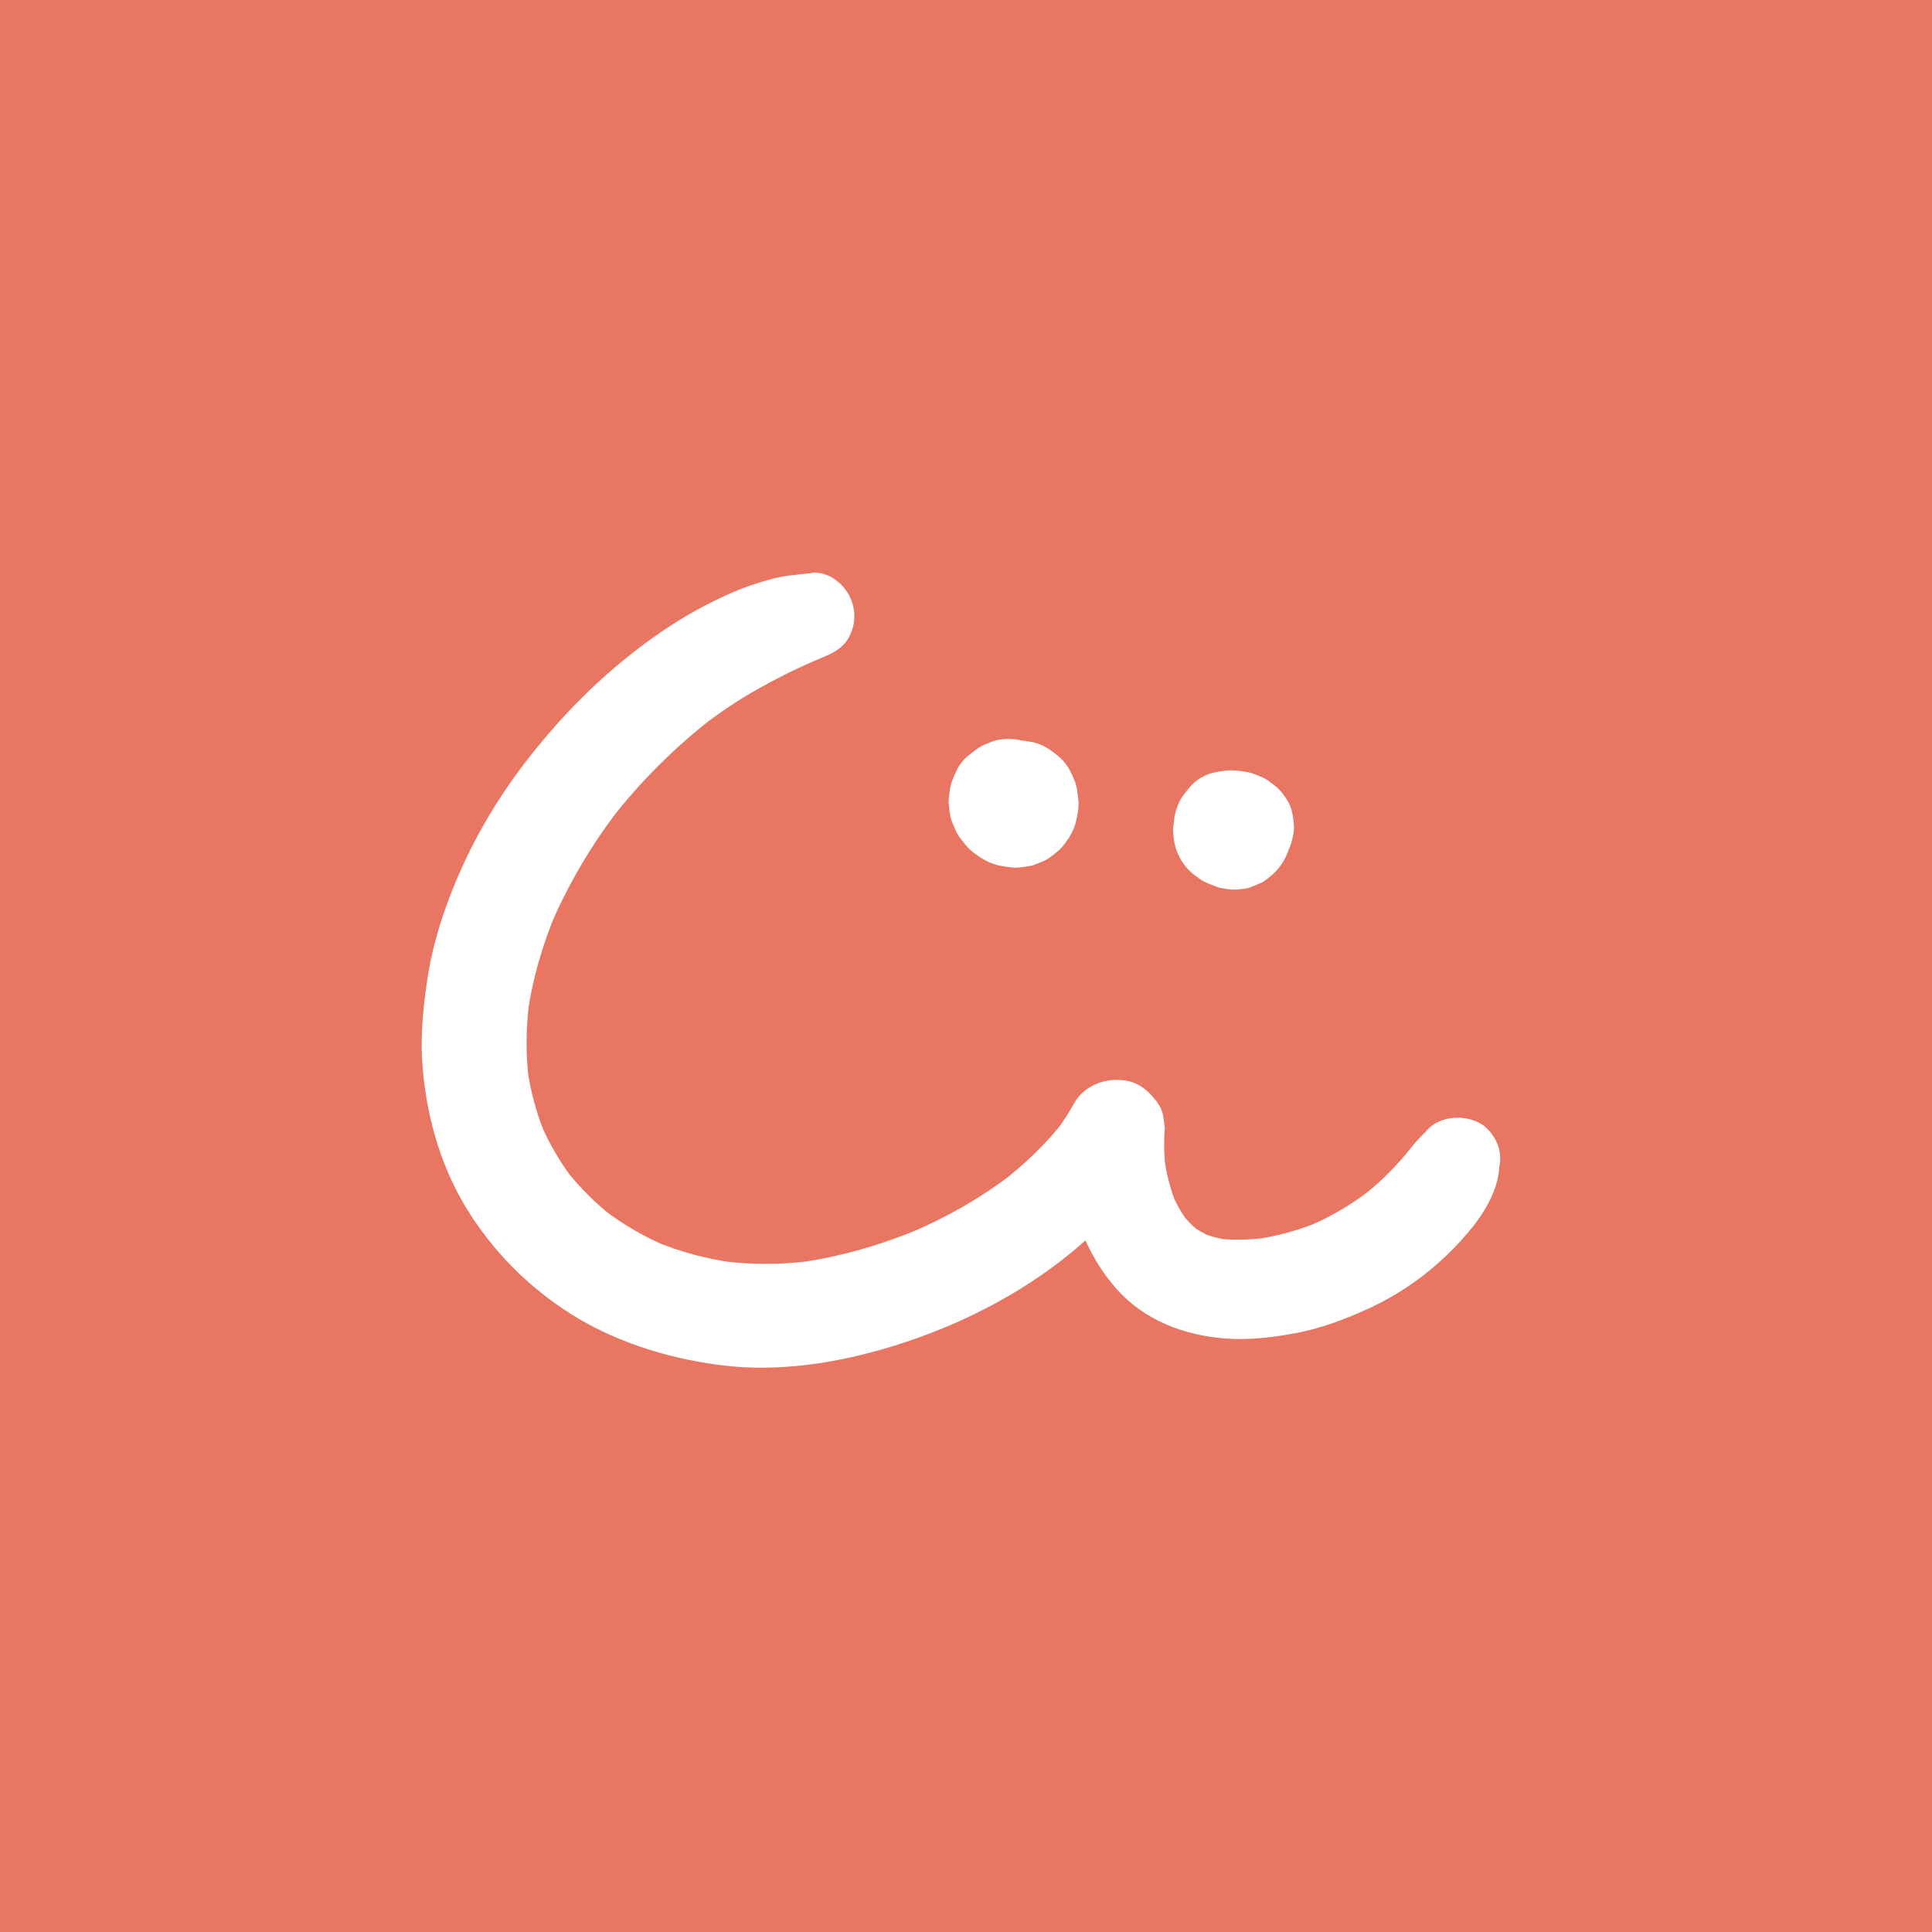
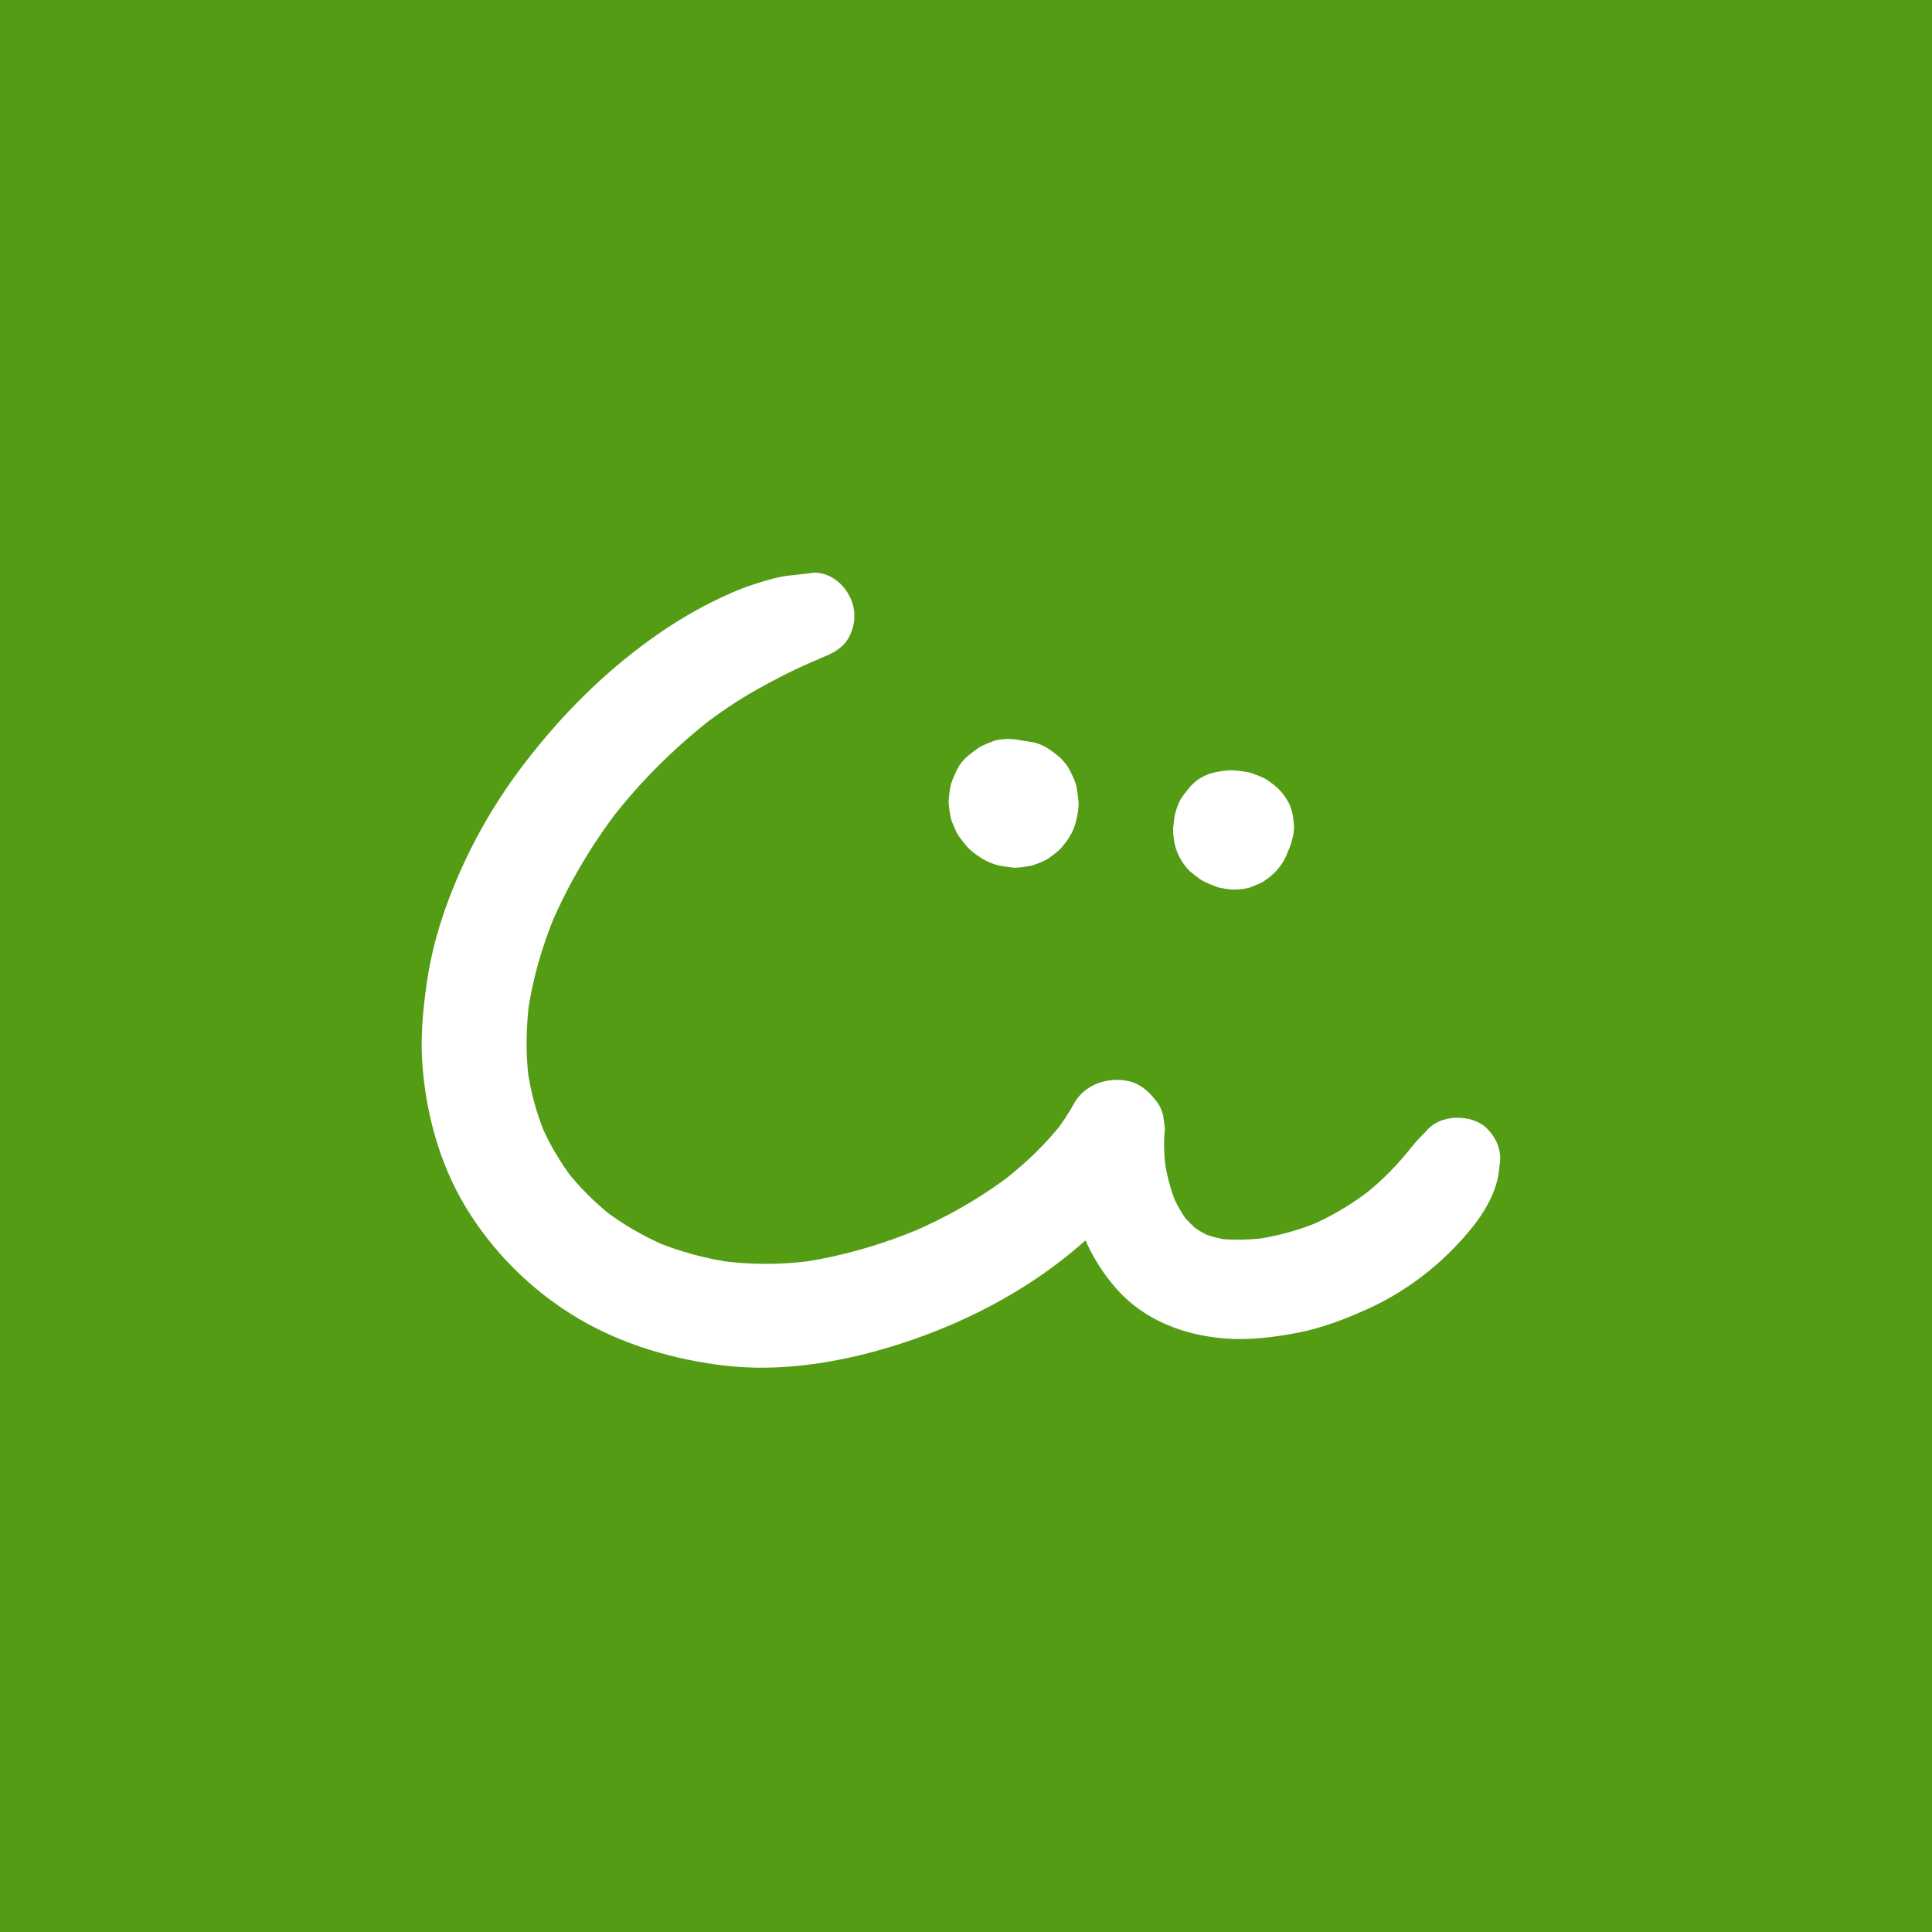
<svg xmlns="http://www.w3.org/2000/svg" id="_レイヤー_2" data-name="レイヤー 2" viewBox="0 0 384 384">
-   <rect x="-11.5" y="-21.81" width="404.43" height="425.11" style="fill: #e87662; stroke: #000; stroke-miterlimit: 10; stroke-width: 2.18px;" />
+   <rect x="-11.5" y="-21.81" width="404.43" height="425.11" style="fill: #549c14; stroke: #000; stroke-miterlimit: 10; stroke-width: 2.18px;" />
  <g>
    <path d="M161.33,113.91c-1.89.16-3.76.42-5.63.69l2.4-.32c-2.86.14-5.77,1.05-8.48,1.93s-5.46,2.12-8.07,3.42c-4.26,2.12-8.33,4.63-12.19,7.41-9.61,6.91-17.76,15.14-24.97,24.49-6.81,8.84-12.17,18.61-15.9,29.14-1.69,4.78-2.96,9.72-3.67,14.74-.8,5.61-1.31,11.18-.82,16.84.89,10.39,3.88,20.56,9.61,29.35,5.47,8.4,12.83,15.45,21.47,20.54s19,8.18,29.35,9.33,21.26-.47,31.35-3.41c20.16-5.87,39.53-17.36,51.78-34.72.95-1.35,1.85-2.73,2.65-4.17l-18.07-4.9c-.53,4.85.08,9.94,1.12,14.67,1.41,6.41,4.38,12.44,8.75,17.34,5.47,6.13,13.26,9.07,21.28,9.74,4.81.4,9.78-.2,14.5-1.1s9.2-2.59,13.6-4.55c9.01-4,16.76-10.34,22.64-18.22l-1.53,1.98c3.54-4.48,6.41-9.78,5.28-15.69l-.84,6.45.12-.25c.97-2.09,1.48-4.15.84-6.45-.53-1.94-2.04-4.05-3.85-5-3.7-1.95-9.48-1.24-11.45,3l-.12.25,3-3c-2.41,1.29-4.57,4.07-6.17,6.17l1.5-1.94c-2.85,3.66-6.09,7.01-9.76,9.86l2.02-1.56c-1.06.81-2.11,1.62-3.16,2.44l2.02-1.56c-3.7,2.81-7.73,5.14-12.01,6.95l2.38-1c-4.16,1.72-8.49,2.93-12.95,3.54l2.63-.35c-3.4.43-6.88.59-10.29.15l2.62.35c-1.95-.28-3.84-.77-5.66-1.52l2.35.99c-1.63-.7-3.14-1.58-4.54-2.66l1.99,1.53c-1.38-1.09-2.61-2.35-3.69-3.74l1.53,1.98c-1.4-1.83-2.51-3.83-3.41-5.95l.98,2.33c-1.23-2.97-2.02-6.1-2.46-9.28l.35,2.59c-.37-2.81-.5-5.67-.22-8.5l-.35-2.58c-.3-1.26-.88-2.36-1.74-3.3-1.24-1.6-3.01-3.01-5.04-3.48-4.12-.94-8.83.59-10.95,4.46-1.05,1.91-2.24,3.73-3.57,5.46l1.52-1.96c-3.5,4.52-7.67,8.47-12.18,11.97l1.99-1.54c-6.26,4.82-13.17,8.73-20.43,11.81l2.39-1.01c-7.83,3.28-16.13,5.73-24.55,6.88l2.72-.37c-6.04.8-12.17.8-18.21,0l2.75.37c-5.43-.74-10.74-2.16-15.8-4.28l2.47,1.04c-4.5-1.91-8.75-4.36-12.64-7.34l2.1,1.62c-3.57-2.77-6.79-5.95-9.57-9.52l1.62,2.1c-2.72-3.54-4.98-7.4-6.72-11.51l1.05,2.48c-1.79-4.31-2.99-8.82-3.62-13.44l.37,2.77c-.7-5.39-.61-10.83.11-16.21l-.37,2.77c.96-6.9,2.92-13.6,5.62-20.02l-1.05,2.5c3.54-8.31,8.17-16.11,13.69-23.26l-1.61,2.08c5.82-7.48,12.55-14.17,20.03-19.99l-2.03,1.57c3.46-2.67,7.09-5.13,10.91-7.28,3.5-1.97,7.15-3.85,10.85-5.42l-2.2.93c1.84-.77,3.66-1.59,5.49-2.38l-2.08.88c.37-.16.75-.31,1.12-.46,2.04-.82,4.01-1.87,5.1-3.92.91-1.72,1.27-3.5,1.01-5.44-.52-3.9-4.14-7.75-8.38-7.4h0Z" style="fill: #fff;" />
    <path d="M207.05,149.62c-.58-.58-1.24-1.14-1.95-1.53-.38-.21-.38-.18-1.09-.48-1.33-.56-1.47-.63-3.28-.73-.15,0-.3-.01-.45,0-.98.03-1.99.09-2.9.45-.8.32-1.98.73-2.82,1.26-.1.07-.2.14-.3.21-.7.51-1.43,1.05-2.09,1.62-.78.68-1.42,1.53-1.91,2.44-.07.13-.12.25-.18.39-.35.81-.75,1.62-1.02,2.46-.04.13-.08.27-.11.41-.19.92-.3,1.9-.39,2.83-.02.25-.02.49,0,.74.08.9.2,1.87.38,2.76.03.14.07.28.11.42.28.83.67,1.65,1.02,2.45.05.12.11.24.17.35.05.1.11.2.18.29.5.75,1.09,1.47,1.66,2.16.8.97,1.91,1.75,2.94,2.41s2.29,1.21,3.52,1.5c.12.03.25.05.38.07.91.14,1.86.32,2.78.36.11,0,.22,0,.33,0,.93-.05,1.92-.21,2.83-.37.24-.04.47-.11.7-.2.8-.31,1.69-.65,2.45-1.04.12-.06.22-.13.33-.2.69-.47,1.48-1.08,2.11-1.63.07-.07.15-.13.22-.21.68-.73,1.3-1.54,1.84-2.38.65-1.04,1.17-2.24,1.43-3.45s.52-2.51.41-3.76c-.08-.88-.21-1.85-.36-2.72-.02-.11-.04-.22-.07-.33-.25-.96-.74-1.97-1.15-2.8-.52-1.09-1.31-2.11-2.22-2.9-1.53-1.32-3.2-2.52-5.24-2.95-.04,0-.09-.02-.14-.02-.8-.14-1.86-.31-2.68-.36-.12,0-.24-.01-.37,0-1.08.05-2.18.15-3.22.46-.5.15-1.02.41-1.47.6s-1,.39-1.46.64c-.11.06-.22.13-.32.2-.74.51-1.48,1.09-2.16,1.66-.21.17-.39.36-.56.57-.51.62-1.41,1.63-1.85,2.52-.4.82-.97,1.91-1.15,2.92-.08.43-.15,1.1-.18,1.33-.05.4-.16.95-.18,1.42,0,.06,0,.12,0,.18l.33,2.49c.26.8.59,1.57.98,2.31l1.46,1.89,1.89,1.46,2.23.94c1.24.39,2.48.44,3.71.17.84,0,1.62-.21,2.35-.64.79-.22,1.47-.62,2.06-1.2.7-.41,1.26-.97,1.67-1.67.82-.9,1.38-1.96,1.67-3.17.18-.41.24-.85.2-1.32.12-.44.17-.89.17-1.33,0-.09.01-.18.02-.27l-.33,2.49c.04-.24.1-.47.2-.69l-.94,2.24c.1-.22.23-.43.37-.63l-1.46,1.9c.19-.25.41-.47.66-.66l-1.9,1.47c.25-.19.52-.35.81-.48l-2.24.95c.29-.12.58-.21.89-.25l-2.49.34c.25-.03.49-.03.73,0l-2.5-.34c.22.03.42.08.62.16l-2.24-.95c.22.1.43.22.62.37l-1.9-1.47c.18.14.33.3.47.48l-1.47-1.9c.15.2.27.42.37.65l-.95-2.25c.12.29.19.59.23.9l-.34-2.5c.04.35.03.69-.01,1.04l.34-2.5c-.05.35-.14.68-.28,1l.95-2.25c-.12.26-.26.51-.43.74l1.47-1.91c-.18.22-.37.43-.59.61l1.91-1.47c-.22.16-.44.29-.69.4l2.25-.95c-.24.09-.49.16-.74.2l2.5-.34c-.32.04-.63.04-.95,0l2.49.33c-.35-.05-.69-.15-1.02-.29l2.24.94c-.33-.15-.64-.33-.92-.55l1.89,1.46c-.28-.22-.54-.47-.76-.76l1.46,1.89c-.2-.26-.36-.54-.49-.83l.94,2.22c-.11-.27-.19-.55-.24-.84l.33,2.47c-.04-.32-.04-.63,0-.95l-.33,2.46c.05-.35.14-.69.28-1.02l-.93,2.21c.43-.99.87-1.97,1.28-2.97l-.92,2.19c.16-.36.35-.69.58-1l-1.39,1.8c.12-.16.25-.31.39-.45.62-.63,1.12-1.4,1.65-2.11l-1.35,1.74c.56-.71,1.17-1.18,1.64-2.08.38-.72.64-1.52.94-2.27l-.8,1.9c.03-.07.06-.13.09-.2l.77-1.84c.32-1.02.37-2.04.14-3.06,0-.69-.18-1.34-.52-1.94-.31-.95-.84-1.78-1.59-2.47h0Z" style="fill: #fff;" />
    <path d="M242.09,159.54c-.07.02-.13.04-.2.05l1.88-.25c-.05,0-.1,0-.16,0l1.89.25s-.04,0-.06-.02l1.71.72s-.05-.03-.08-.05l1.45,1.12s-.03-.03-.04-.04l1.12,1.45s-.03-.05-.05-.08l-2.59,9.87.11-.07c.9-.49,1.63-1.15,2.18-2,.48-.48.81-1.05,1-1.71.2-.3.33-.63.4-.98l-.78,1.86c.35-.73.64-1.48.95-2.23l-.8,1.9c.14-.33.33-.63.54-.92l-1.3,1.68c.1-.12.2-.24.32-.35.82-.77,1.41-1.67,1.75-2.72.53-1.01.77-2.09.73-3.26l-.3-2.25c-.4-1.43-1.13-2.67-2.17-3.73-.12-.12-.23-.25-.33-.38l1.33,1.72c-.11-.14-.2-.29-.28-.45l.86,2.03c-.04-.09-.06-.18-.08-.27l.3,2.27c0-.06,0-.11,0-.17l-.31,2.27c0-.05.02-.1.04-.15l-.86,2.04s.05-.09.08-.13l-1.34,1.73s.07-.08.11-.11l-1.73,1.34c.07-.05.14-.09.21-.12l-2.05.87c.15-.06.32-.1.48-.12l-2.29.31c.36-.04.72-.03,1.07.02l-2.31-.31c.54.07,1.06.22,1.56.43l-2.1-.88c.76.34,1.53.65,2.3.97l-2.1-.89c.33.14.64.31.93.52l-1.78-1.38c.17.13.32.27.45.44l-1.38-1.78c.09.12.17.25.23.38l-.89-2.11c.05.13.09.26.11.39l-.32-2.35c.01.13.01.26,0,.39l.32-2.35c-.08.52-.27,1.04-.47,1.52l.89-2.12c-.17.39-.37.76-.63,1.1l1.39-1.8c-.15.18-.3.35-.49.49l1.8-1.39c-.16.12-.33.22-.51.3l2.13-.9c-.18.08-.37.13-.57.15l2.37-.32c-.21.02-.42.02-.63,0l2.37.32c-.31-.04-.6-.13-.89-.25l2.13.9c-.38-.16-.75-.36-1.08-.6l1.81,1.4c-.17-.13-.32-.28-.46-.46l1.4,1.81c-.11-.14-.2-.3-.27-.46l.9,2.14c-.09-.22-.15-.44-.18-.67l.32,2.39c-.03-.25-.02-.51.02-.76l-.32,2.39c.06-.4.18-.78.33-1.14l-.91,2.16c.38-.88.82-1.74,1.1-2.65.05-.17.12-.34.18-.51l-.9,2.14c.07-.16.14-.31.22-.46.65-1.02,1-2.12,1.05-3.29.26-1.18.21-2.36-.16-3.53l-.89-2.12c-.56-1.03-1.32-1.86-2.28-2.49-.55-.55-1.2-.93-1.96-1.14-1.06-.55-2.19-.81-3.41-.76l-2.36.32c-1.5.42-2.8,1.18-3.91,2.28-.15.14-.28.28-.41.44-.62.75-1.24,1.5-1.77,2.31-.41.62-.86,1.82-1.12,2.72-.28.96-.35,2.18-.46,3.04-.03.22-.04.43-.03.65.04,1.01.16,2.04.41,3.02.45,1.8,1.6,3.8,2.96,5.07.05.05.1.09.15.13.55.46,1.28,1.02,1.87,1.44.12.09.24.16.37.24.92.52,1.94.9,2.92,1.27.23.09.47.15.72.2.8.14,2.06.42,3.05.34.89-.07,2.01-.12,2.92-.45.38-.13.95-.4,1.16-.49.19-.08.8-.31,1.16-.49.11-.06.22-.12.32-.2,1.72-1.18,2.9-2.28,3.99-4.11.49-.82.89-1.97,1.2-2.72.12-.29.22-.59.31-.89.32-1.14.6-2.36.5-3.54-.14-1.83-.41-3.53-1.47-5.11-1.26-1.89-1.89-2.4-3.73-3.72-.81-.58-2.14-1.01-2.88-1.31-.31-.12-.62-.21-.95-.27-1.08-.2-2.18-.39-3.29-.41-1.04-.02-2.18.19-3.14.36s-1.95.61-2.78,1.1c-2.07,1.21-3.64,3.18-4.28,5.5s-.27,4.94.94,7.12c.42.76,1.01,1.42,1.57,2.07.15.17.31.32.49.46l-2.17-8.22c-.18.97-.43,2.19-.32,3.26.08.77.19,1.57.31,2.34.01.09.03.18.05.27.18.8.53,1.58.95,2.28l-.78-1.86.02.05.78,1.85c.49.9,1.15,1.63,2,2.18.48.48,1.05.81,1.71,1,.92.49,1.92.71,2.99.67h.16c-1.21-.33-2.43-.66-3.64-.99.56.37,1.21.64,1.86.78.35.08,1.6.24,1.95.26.65.03,1.34-.07,1.96-.26.29-.09,1.48-.57,1.75-.73.03-.02.07-.04.1-.06l1.43-1.11s.05-.04.07-.06c.04-.04.07-.08.11-.12l1.1-1.42c.51-.81.79-1.68.83-2.61.17-.62.17-1.24,0-1.87-.04-.93-.32-1.8-.83-2.61l-1.1-1.42-1.42-1.1c-.81-.51-1.68-.79-2.61-.83-.93-.21-1.87-.17-2.8.13h0Z" style="fill: #fff;" />
  </g>
</svg>
